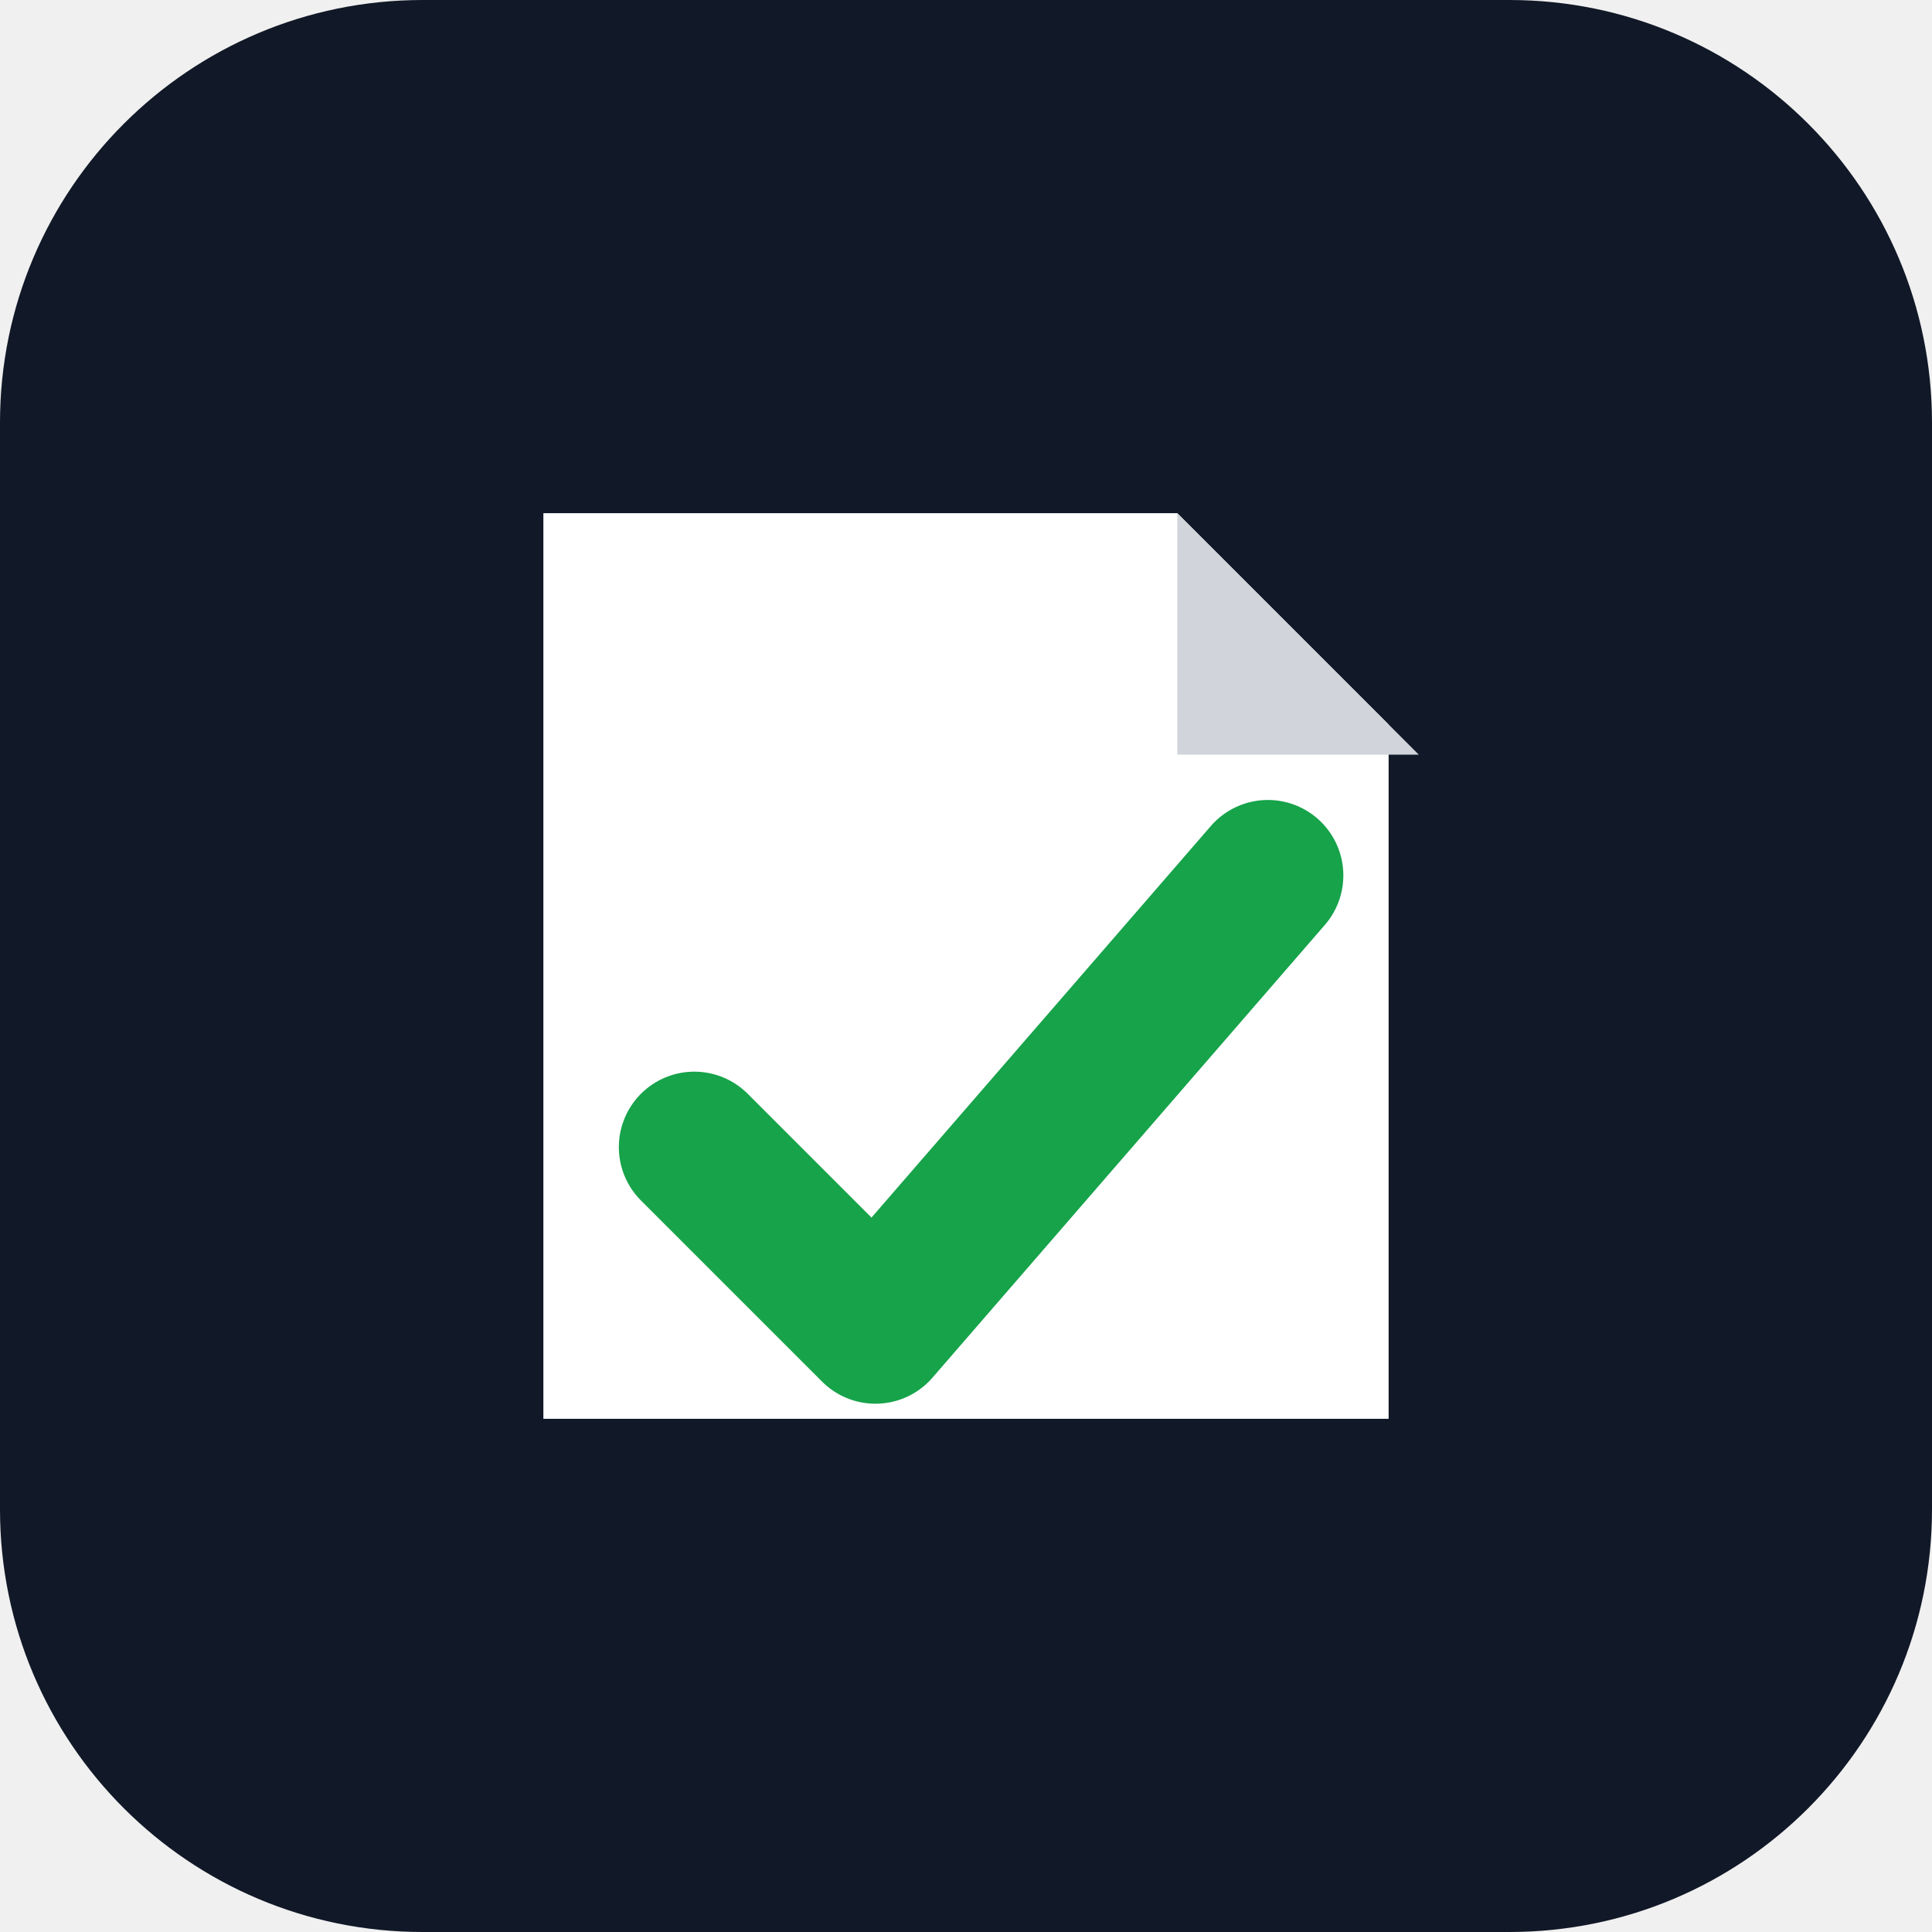
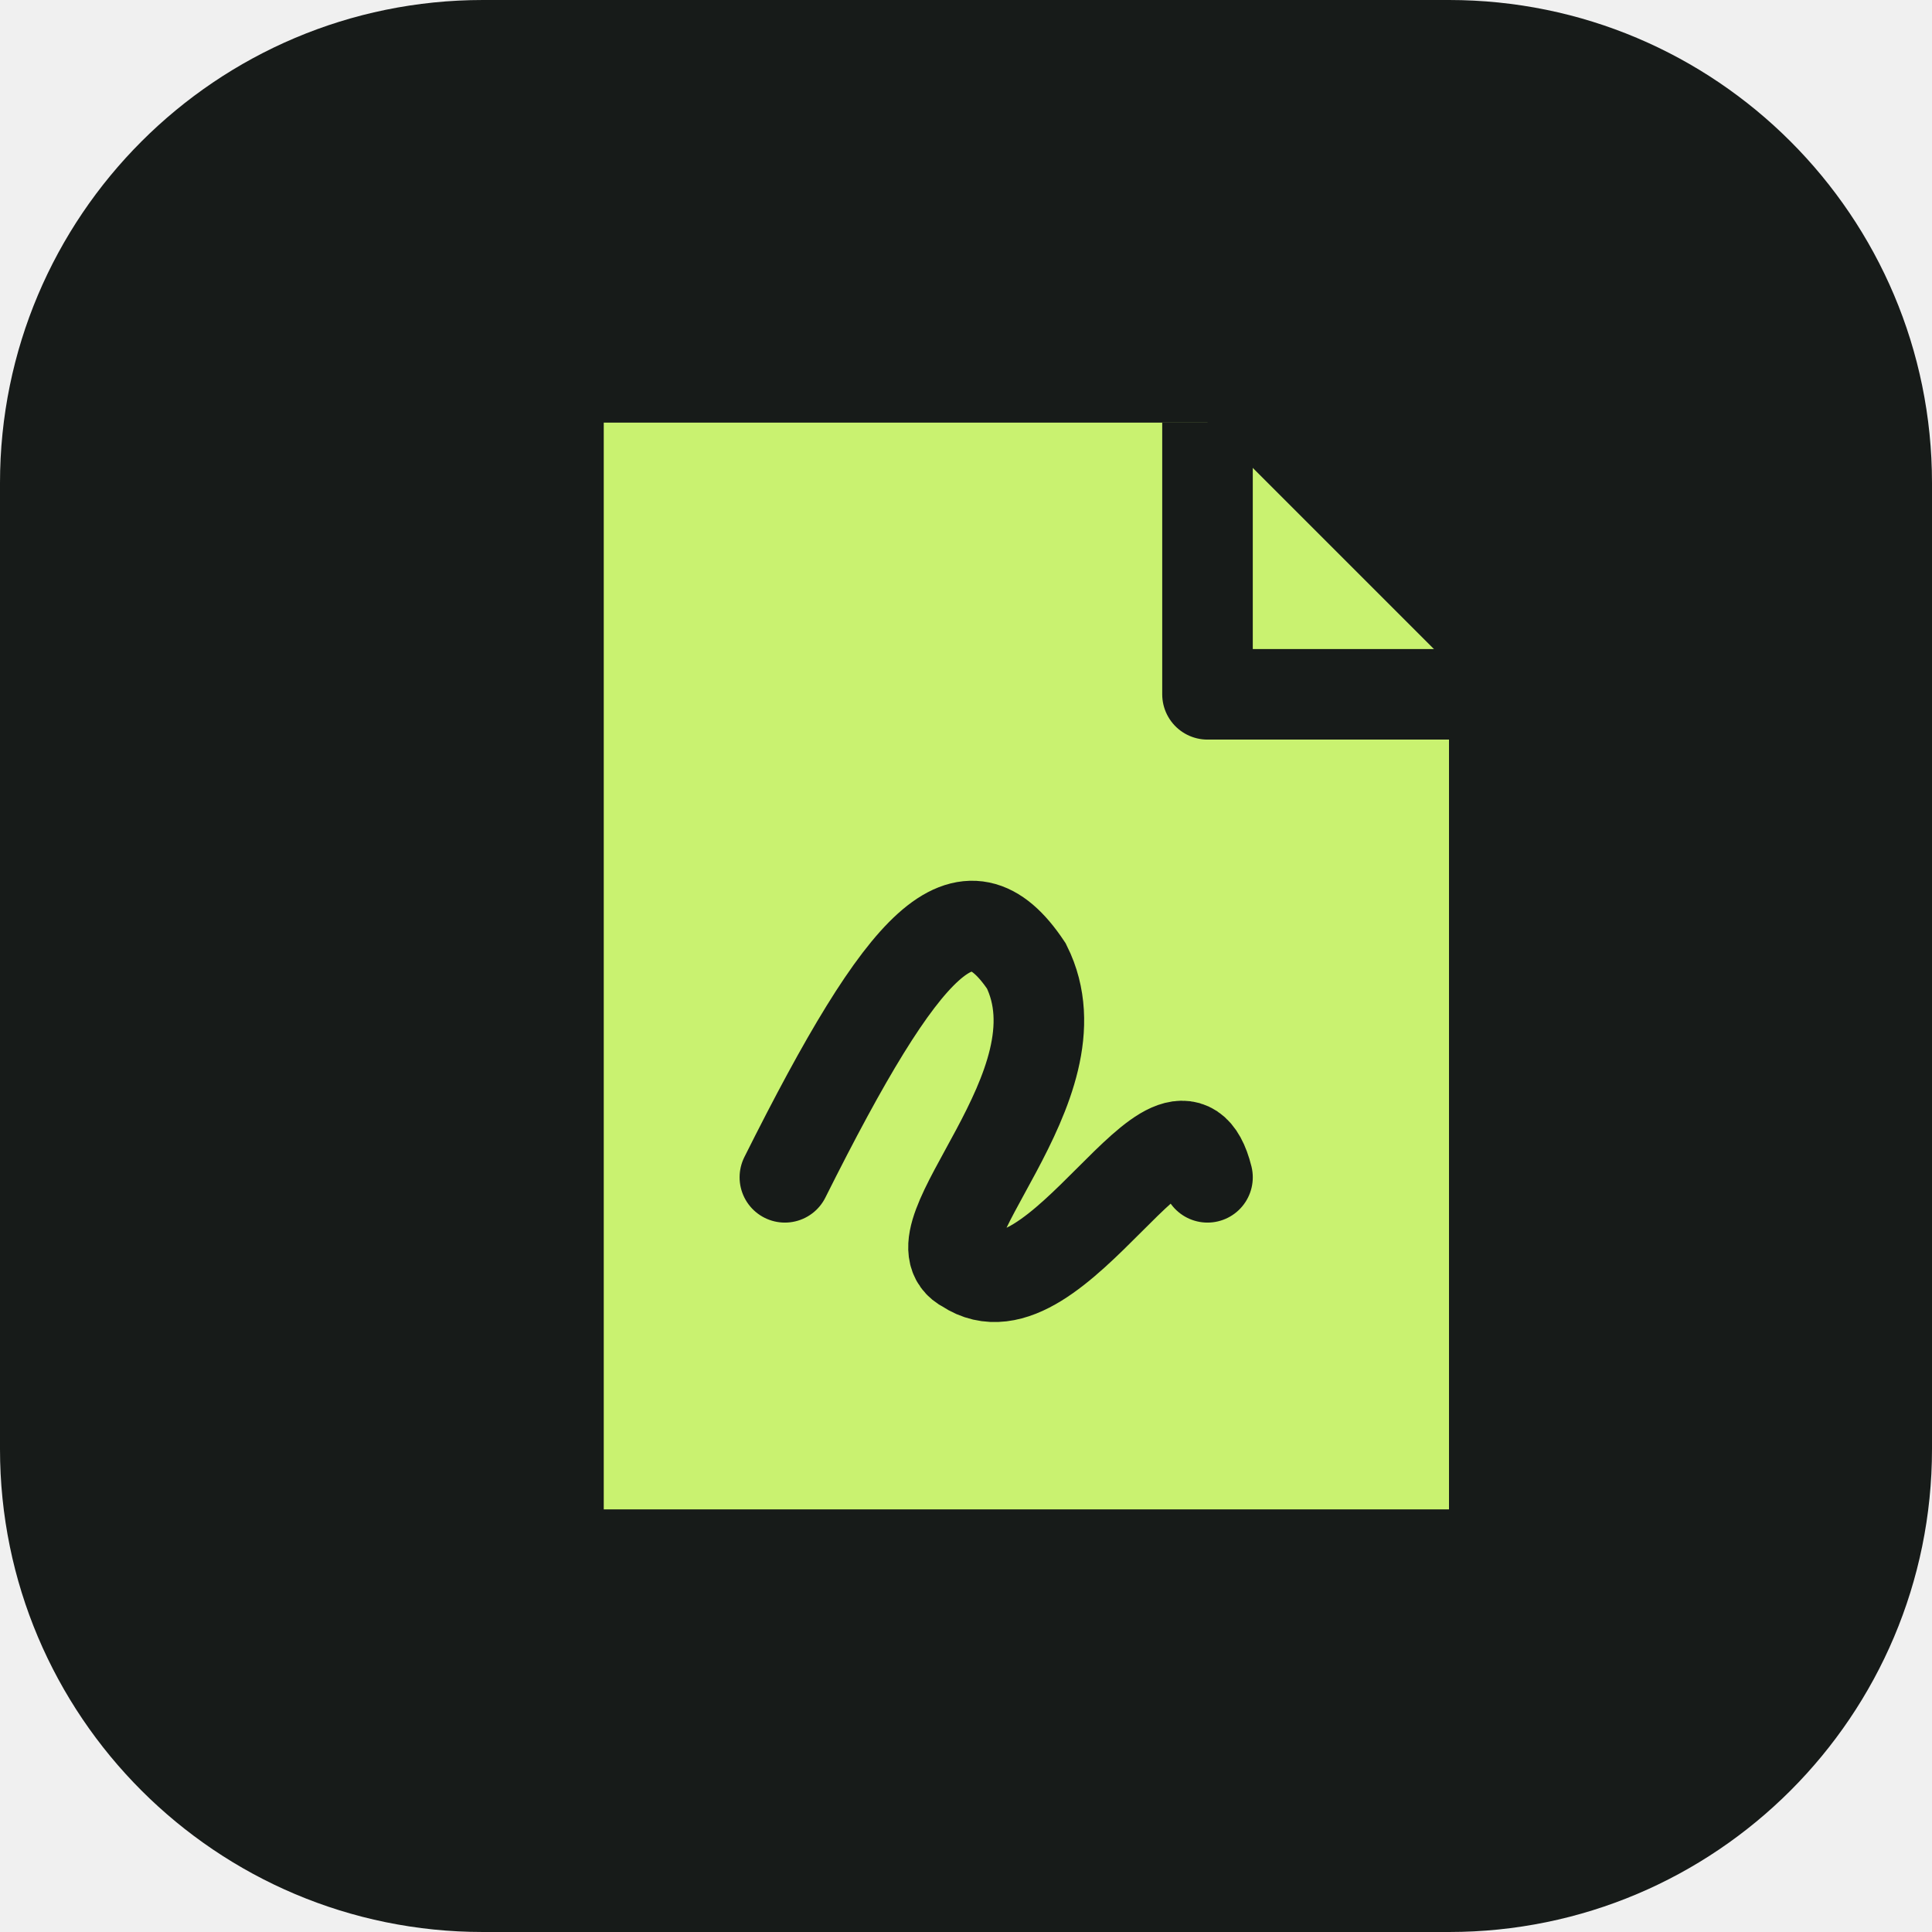
<svg xmlns="http://www.w3.org/2000/svg" viewBox="0 0 64 64">
-   <rect width="64" height="64" rx="14" fill="#111827" />
-   <path d="M18 17h21l7 7v23H18z" fill="#ffffff" />
-   <path d="M39 17v8h8" fill="#d1d5db" />
-   <path d="M23 38l6 6 13-15" fill="none" stroke="#16a34a" stroke-width="5" stroke-linecap="round" stroke-linejoin="round" />
+   <rect width="64" height="64" rx="16" fill="#171b19" />
+   <path d="M20 14h20l8 8v28H20z" fill="#c9f270" />
+   <path d="M40 14v9h9" fill="none" stroke="#171b19" stroke-width="3" stroke-linejoin="round" />
+   <path d="M26 39c4-8 6-10 8-7 2 4-4 9-2 10 3 2 7-7 8-3" fill="none" stroke="#171b19" stroke-width="3" stroke-linecap="round" />
</svg>
